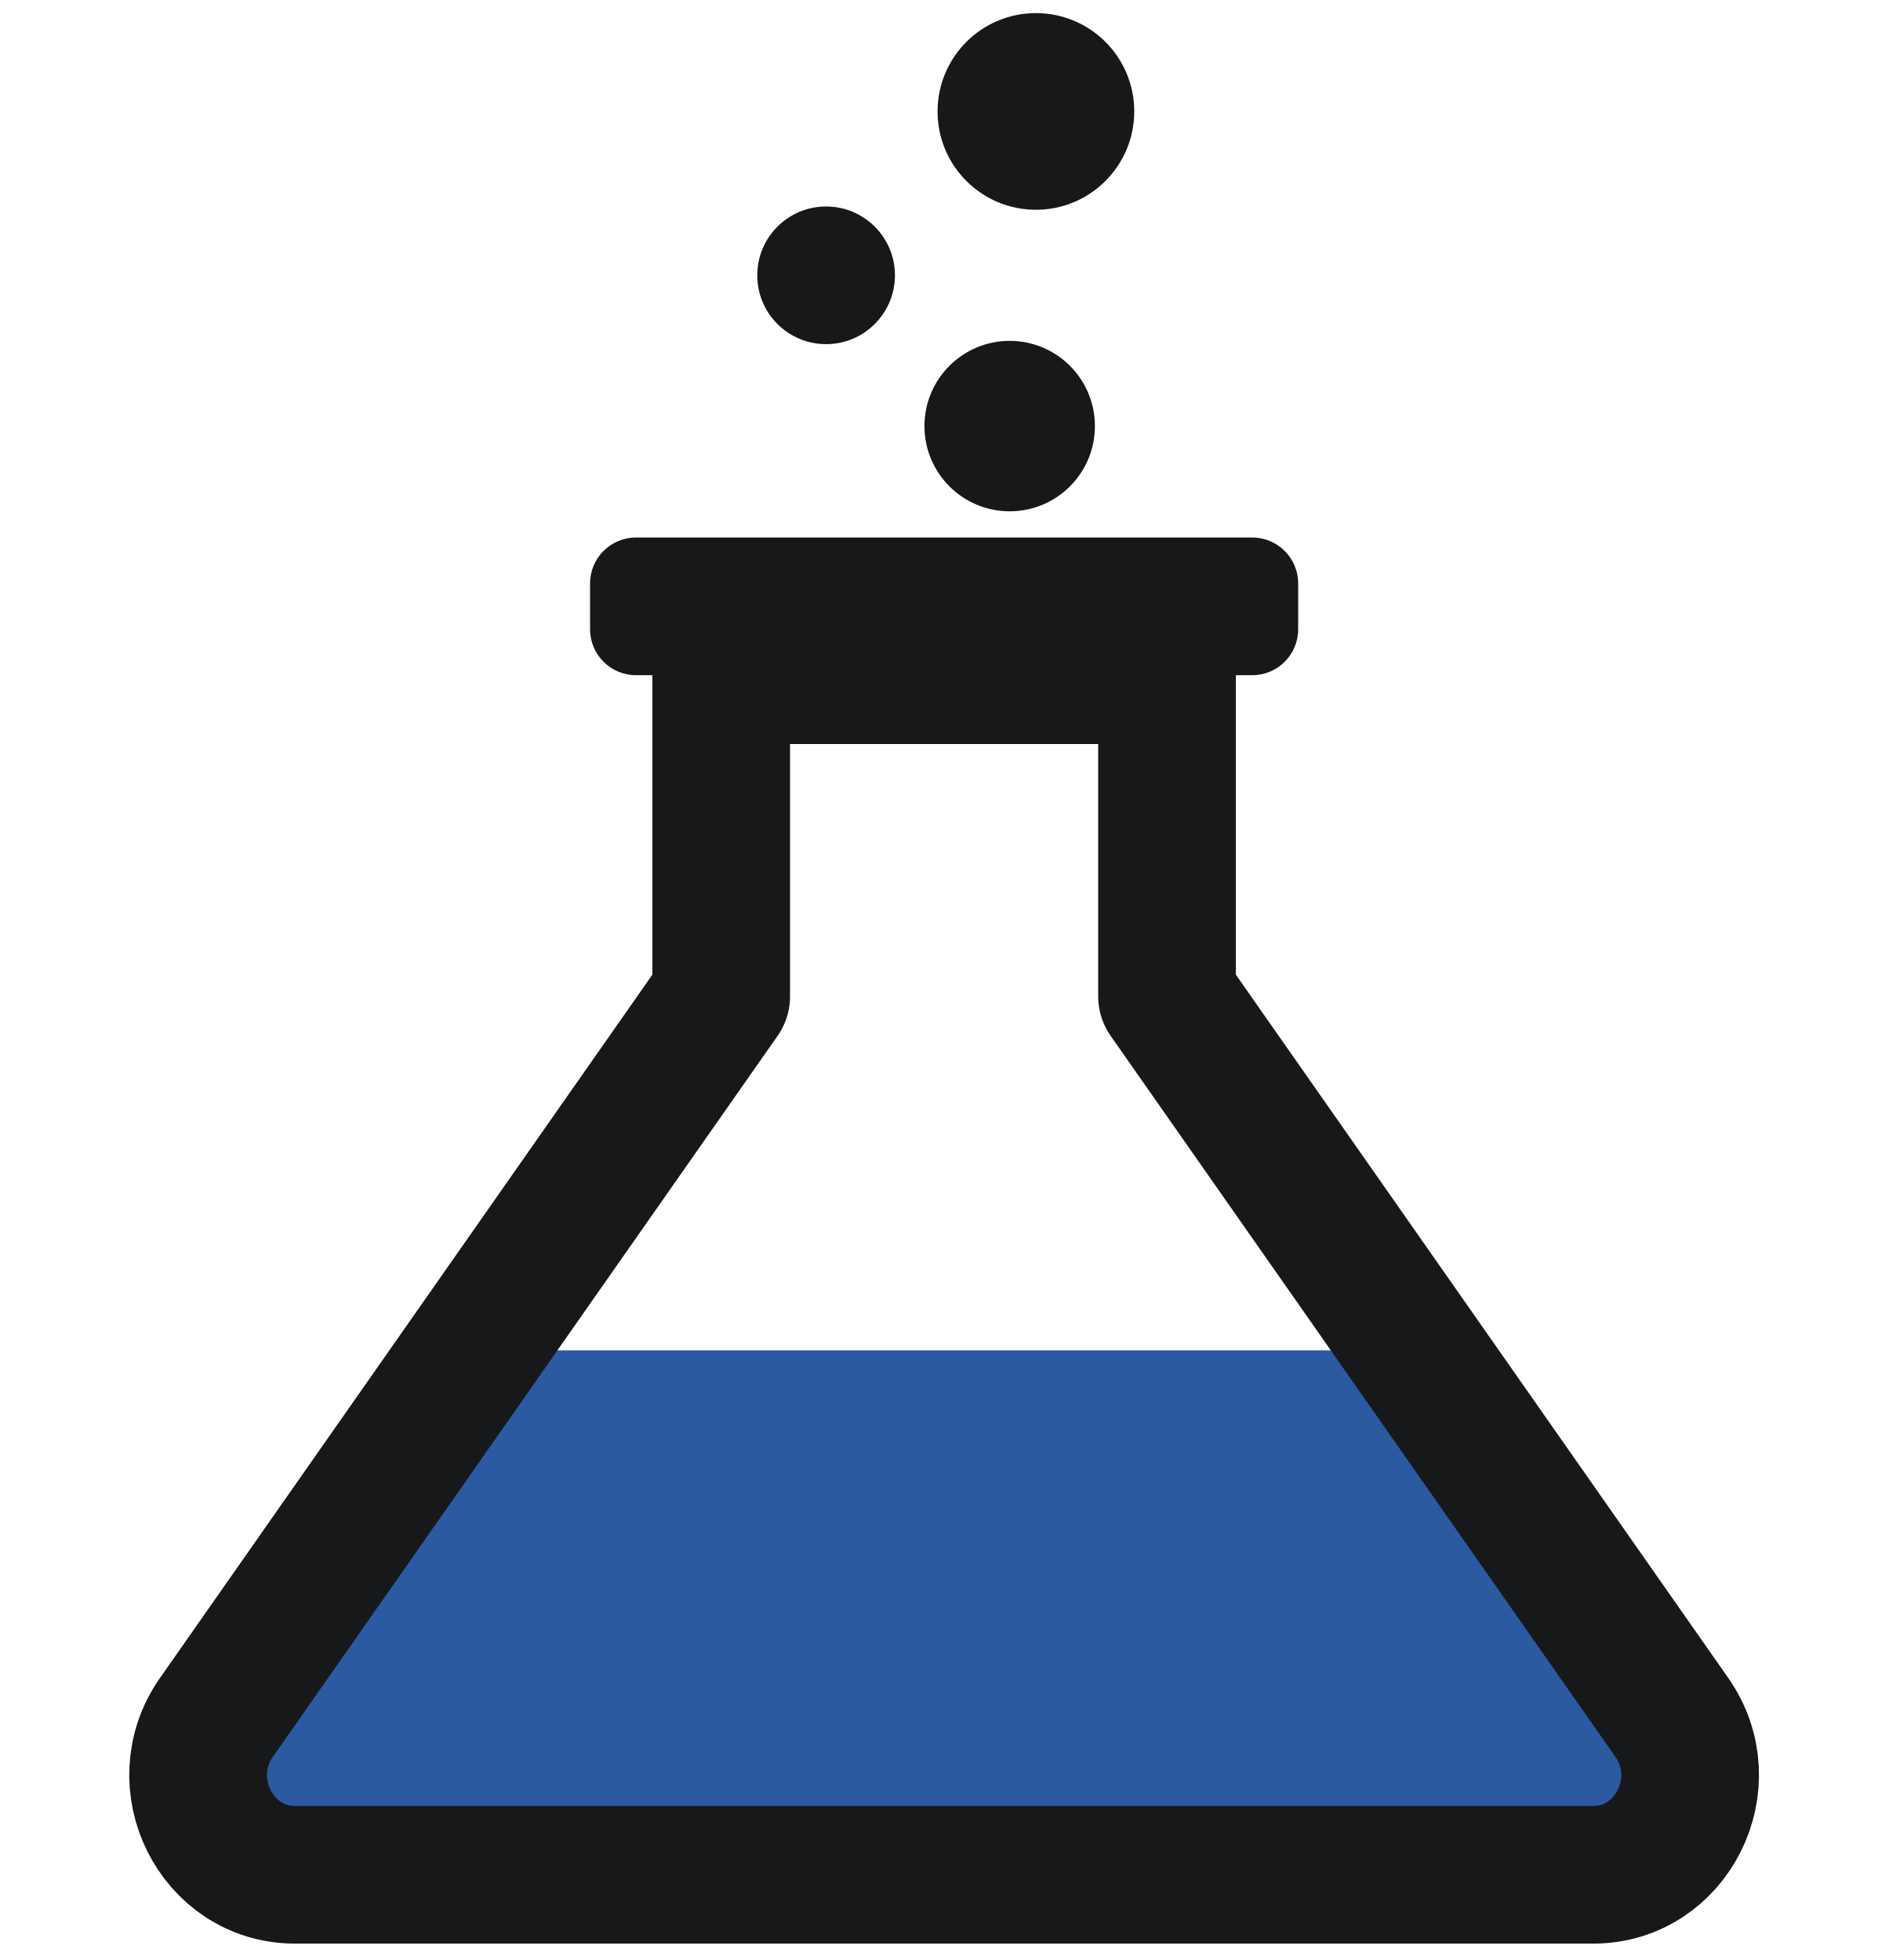
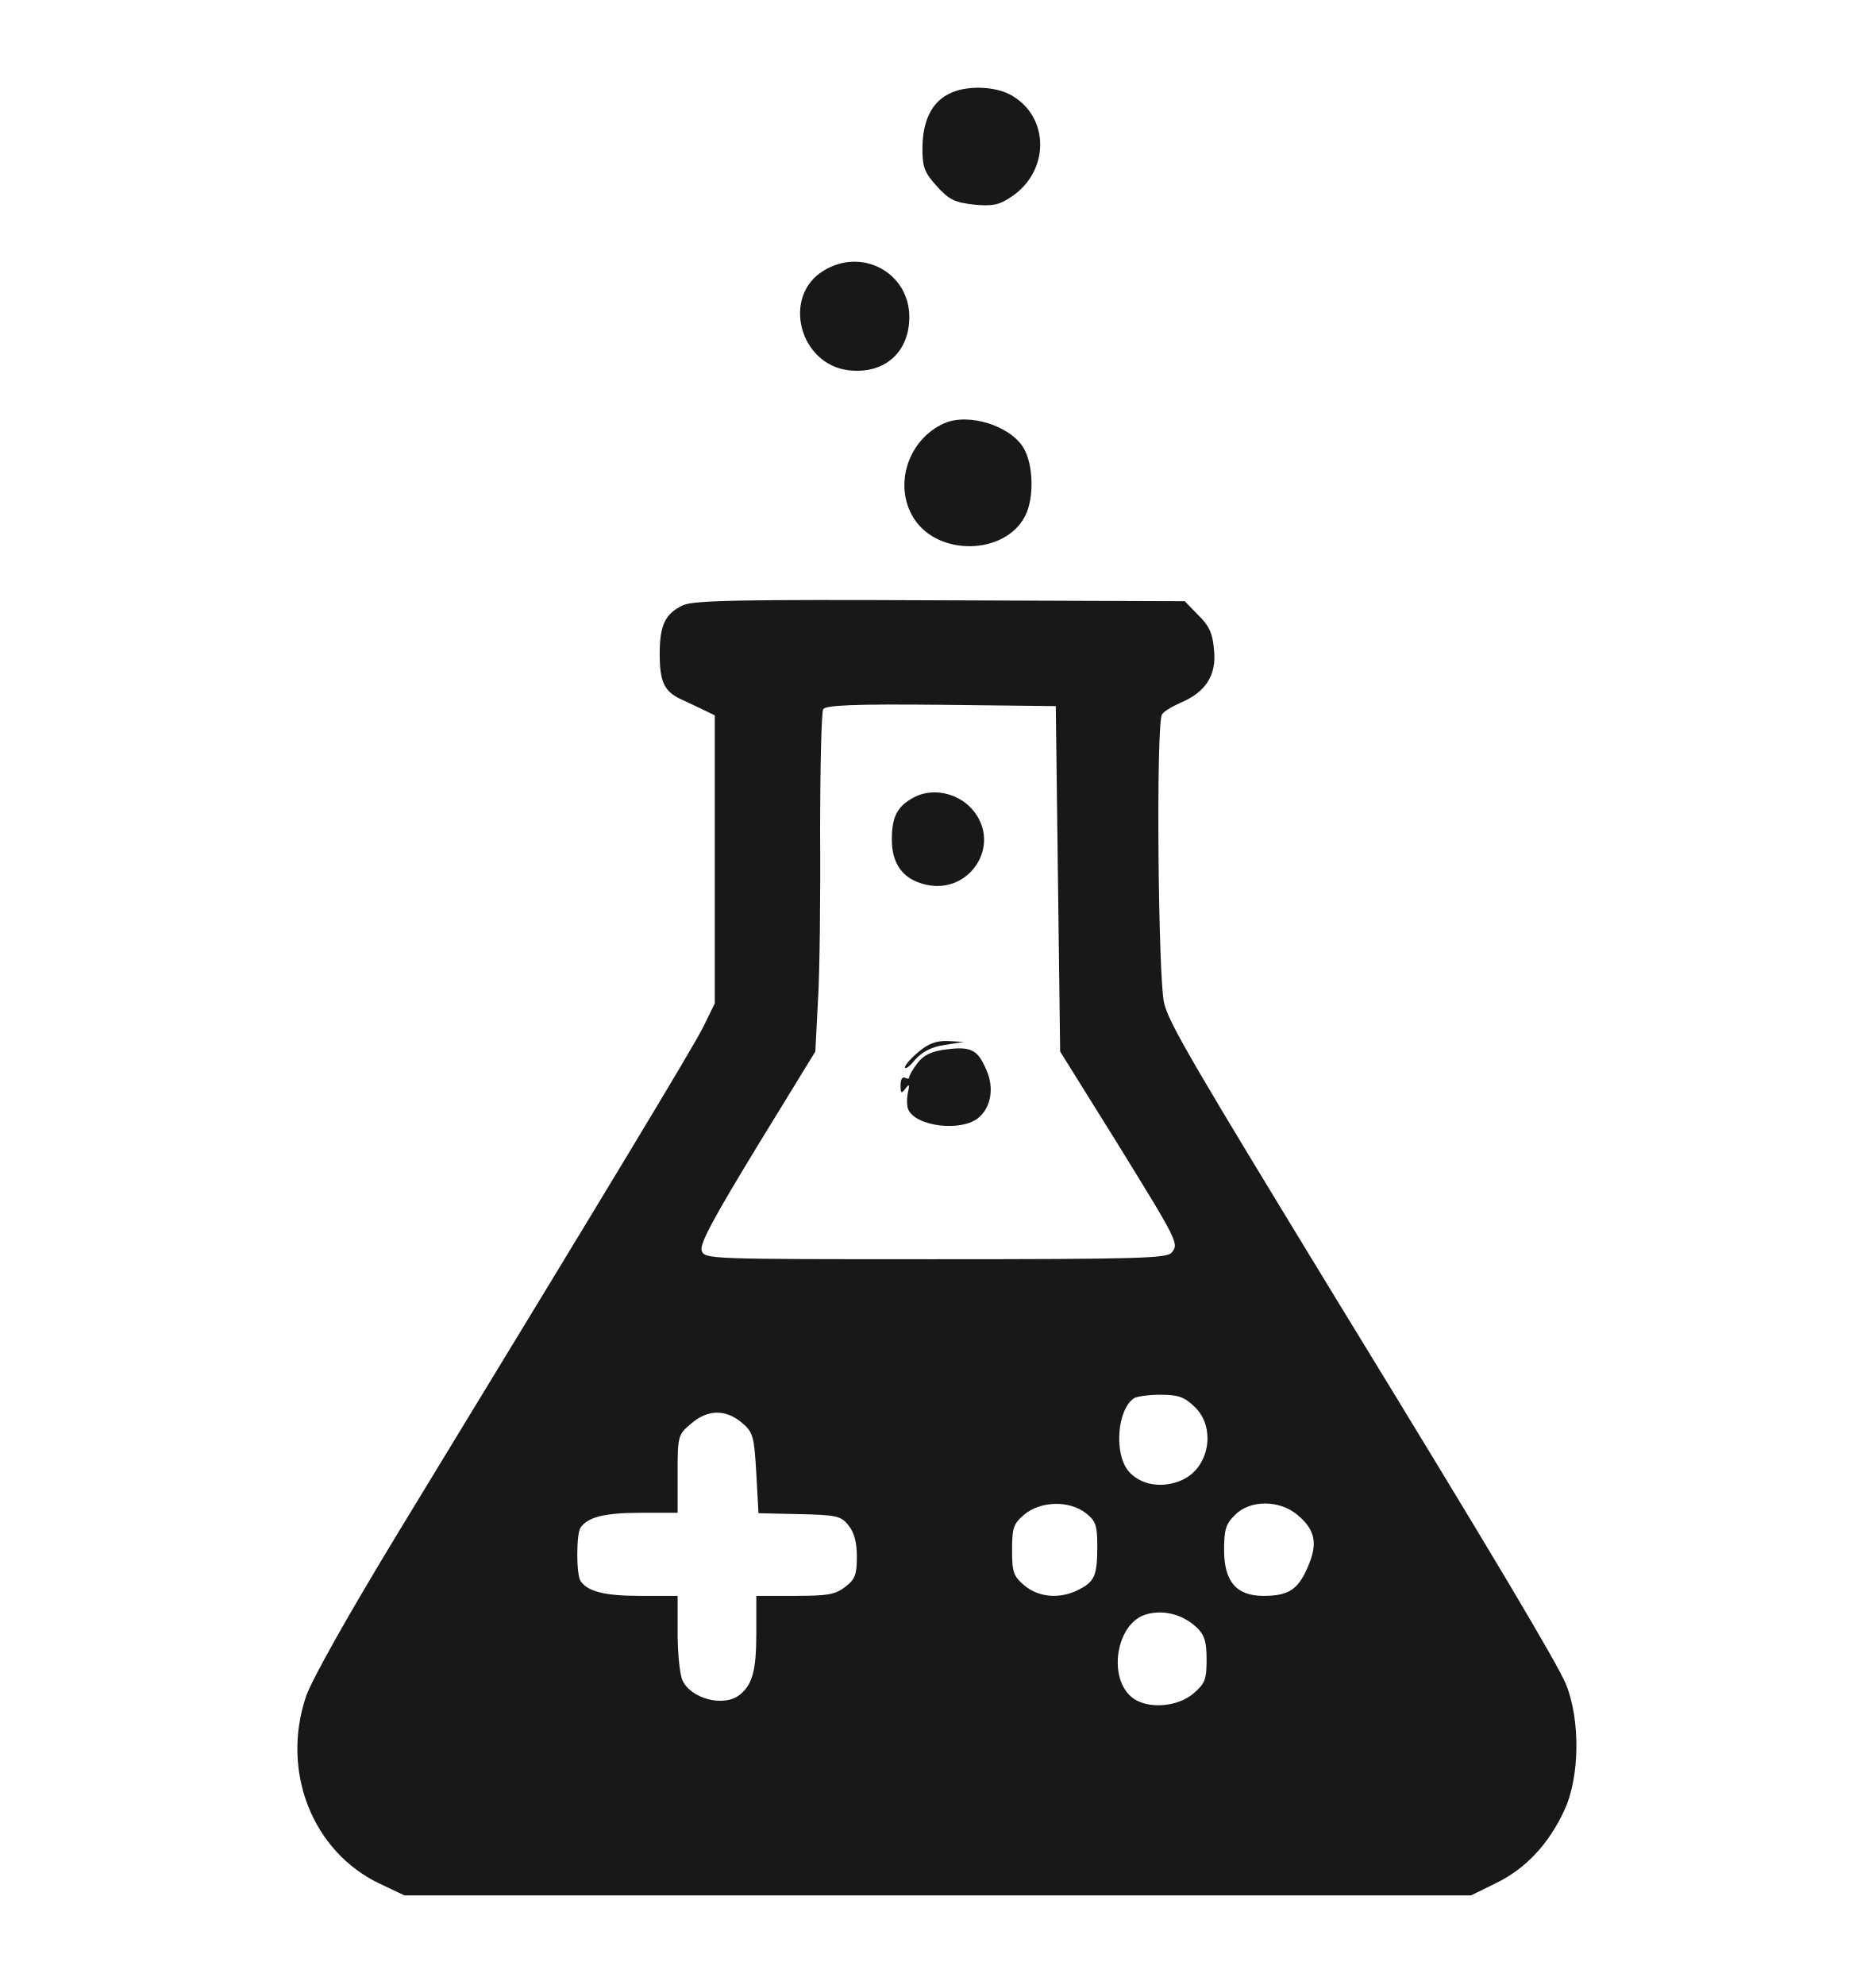
- <svg xmlns="http://www.w3.org/2000/svg" viewBox="1.6 0.4 28.8 29.9" fill="none">
-   <circle cx="17.4" cy="2.1" r="1.5" fill="#16181a" />
-   <circle cx="14.2" cy="4.6" r="1.05" fill="#16181a" />
-   <circle cx="17.0" cy="6.9" r="1.3" fill="#16181a" />
-   <rect x="10.6" y="8.6" width="10.8" height="2.1" rx="0.7" fill="#16181a" />
-   <clipPath id="fiole">
-     <path d="M12.6 10.7 V15.6 L4.9 26.6 C4.2 27.6 4.9 29 6.1 29 H25.9 C27.1 29 27.8 27.6 27.1 26.6 L19.4 15.6 V10.7 Z" />
-   </clipPath>
-   <rect x="0" y="21" width="32" height="12" fill="#2c5aa0" clip-path="url(#fiole)" />
-   <path d="M12.6 10.7 V15.6 L4.9 26.6 C4.2 27.6 4.9 29 6.1 29 H25.9 C27.1 29 27.8 27.6 27.1 26.6 L19.4 15.6 V10.7 Z" stroke="#16181a" stroke-width="2.1" stroke-linejoin="round" />
+ <svg xmlns="http://www.w3.org/2000/svg" version="1.0" role="img" aria-label="Serious Labs" viewBox="-60 -12 429 454" preserveAspectRatio="xMidYMid meet">
+   <g transform="translate(0,430) scale(0.1,-0.1)" fill="#16181a" stroke="none">
+     <path d="M1568 4204 c-38 -20 -58 -63 -58 -124 0 -43 5 -55 33 -86 28 -31 41 -37 85 -42 43 -4 58 -1 87 19 85 58 86 178 2 229 -38 24 -110 26 -149 4z M1284 3801 c-96 -58 -56 -215 58 -228 81 -9 138 41 138 122 0 101 -108 160 -196 106z M1560 3452 c-83 -37 -117 -142 -70 -217 55 -88 209 -85 255 5 21 41 19 118 -4 156 -31 51 -126 80 -181 56z M963 3036 c-41 -19 -54 -45 -54 -111 0 -64 10 -86 48 -104 15 -7 39 -18 53 -25 l25 -12 0 -329 0 -330 -27 -55 c-26 -51 -200 -339 -691 -1145 -121 -199 -203 -345 -217 -385 -58 -172 15 -356 170 -429 l55 -26 1220 0 1220 0 57 28 c68 33 121 90 156 166 36 76 37 208 4 289 -20 48 -168 297 -517 867 -341 559 -390 643 -402 690 -14 54 -19 640 -5 661 4 7 23 18 43 27 57 24 82 63 76 120 -3 38 -11 56 -36 80 l-31 32 -558 2 c-459 2 -563 0 -589 -11z m857 -626 l5 -395 124 -199 c147 -238 148 -240 131 -261 -11 -13 -79 -15 -541 -15 -520 0 -528 0 -534 20 -5 15 29 77 127 238 l133 217 6 115 c4 63 6 237 5 385 0 149 3 276 7 283 7 9 68 12 270 10 l262 -3 5 -395z m312 -1207 c50 -47 35 -138 -26 -167 -46 -22 -99 -13 -126 21 -32 41 -24 140 14 165 6 4 33 8 60 8 41 0 55 -5 78 -27z m-1035 -37 c26 -22 28 -31 33 -116 l5 -91 93 -2 c85 -2 96 -4 113 -26 13 -16 19 -39 19 -71 0 -41 -4 -52 -26 -69 -23 -18 -41 -21 -115 -21 l-89 0 0 -86 c0 -85 -9 -118 -39 -141 -36 -28 -111 -8 -130 34 -6 13 -11 62 -11 108 l0 85 -86 0 c-81 0 -120 10 -136 34 -10 14 -10 108 0 122 16 24 55 34 136 34 l86 0 0 89 c0 87 1 90 31 115 38 33 79 33 116 2z m787 -207 c22 -17 26 -28 26 -74 0 -68 -6 -82 -41 -100 -43 -23 -93 -19 -126 9 -25 21 -28 31 -28 81 0 50 3 60 28 81 37 31 103 33 141 3z m484 -4 c41 -34 47 -66 23 -120 -22 -51 -44 -65 -101 -65 -62 0 -90 33 -90 105 0 46 4 60 25 80 34 35 102 35 143 0z m-231 -257 c18 -17 23 -32 23 -74 0 -46 -4 -55 -31 -78 -36 -30 -101 -35 -136 -11 -61 43 -41 174 30 193 40 11 83 -1 114 -30z M1488 2595 c-36 -20 -48 -44 -48 -95 0 -52 22 -86 66 -100 107 -36 191 87 117 170 -34 38 -93 49 -135 25z M1501 2014 c-17 -14 -31 -30 -31 -35 0 -6 11 2 23 17 16 18 38 30 68 34 l44 7 -37 2 c-26 1 -45 -6 -67 -25z M1566 2020 c-35 -4 -53 -13 -67 -31 -10 -13 -19 -28 -19 -32 0 -5 -4 -5 -10 -2 -6 3 -10 -4 -10 -17 0 -19 2 -20 11 -8 9 12 10 10 6 -8 -3 -13 -3 -30 0 -38 15 -41 125 -54 163 -19 27 24 34 67 17 106 -20 48 -35 56 -91 49z" />
+   </g>
</svg>
